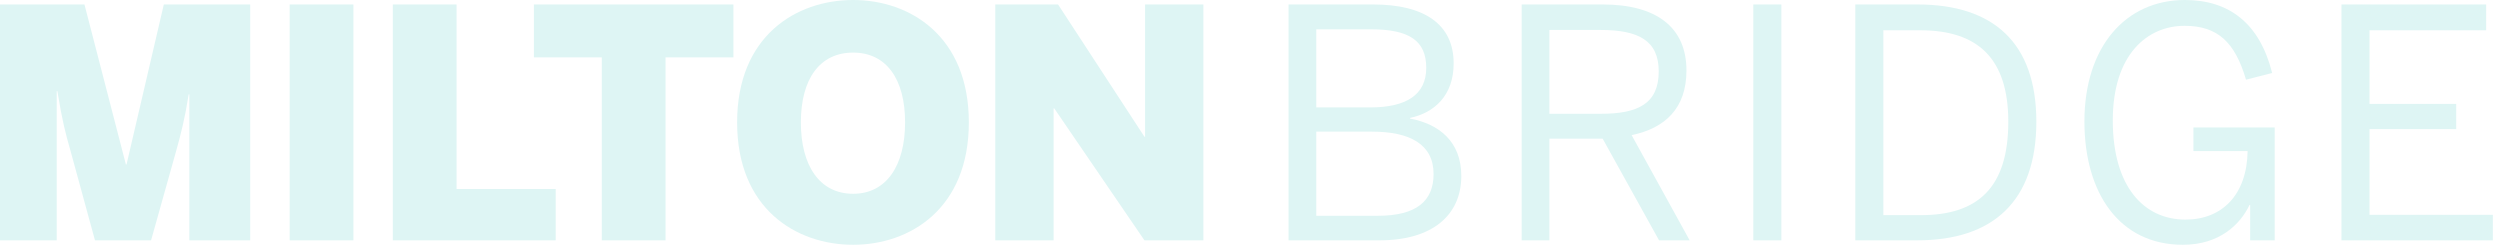
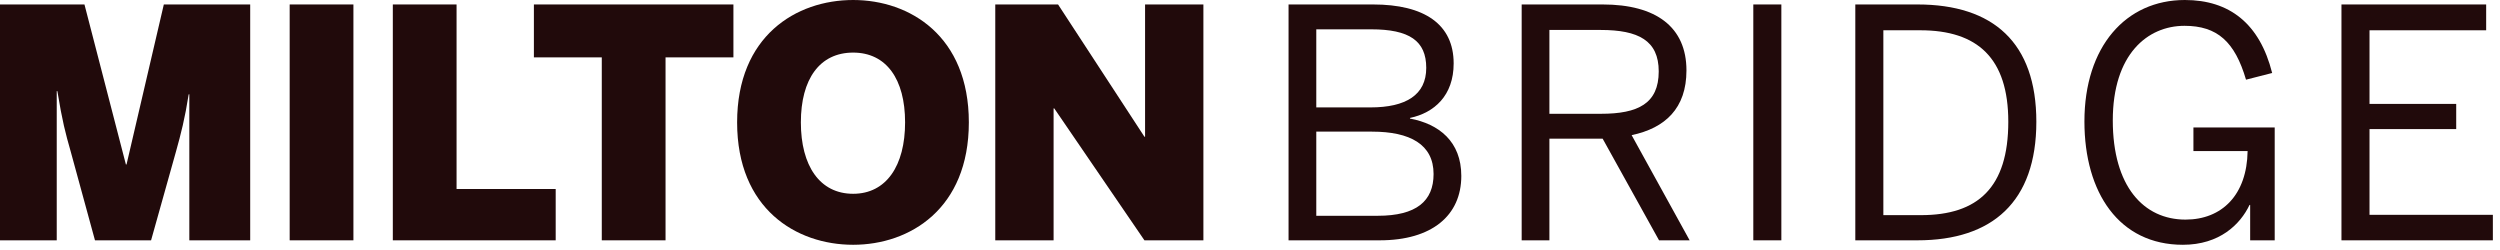
<svg xmlns="http://www.w3.org/2000/svg" width="251" height="25" viewBox="0 0 251 25" fill="none">
-   <g style="mix-blend-mode:difference">
-     <path d="M0 24.128V0.448H8.48L12.64 16.512H12.704L16.448 0.448H25.12V24.128H19.008V9.472H18.944C18.56 11.904 18.176 13.408 17.664 15.232L15.168 24.128H9.536L7.104 15.232C6.56 13.312 6.272 12.256 5.76 9.152H5.696V24.128H0Z" fill="#210A0B" />
-     <path d="M29.083 24.128V0.448H35.483V24.128H29.083Z" fill="#210A0B" />
-     <path d="M39.439 24.128V0.448H45.839V18.976H55.791V24.128H39.439Z" fill="#210A0B" />
-     <path d="M60.419 24.128V5.76H53.603V0.448H73.635V5.76H66.82V24.128H60.419Z" fill="#210A0B" />
-     <path d="M85.656 24.576C79.927 24.576 74.007 20.96 74.007 12.288C74.007 3.616 79.927 0 85.656 0C91.352 0 97.272 3.616 97.272 12.288C97.272 20.96 91.352 24.576 85.656 24.576ZM85.656 19.456C88.984 19.456 90.871 16.64 90.871 12.288C90.871 7.936 88.984 5.28 85.656 5.28C82.296 5.28 80.407 7.936 80.407 12.288C80.407 16.64 82.296 19.456 85.656 19.456Z" fill="#210A0B" />
-     <path d="M99.925 24.128V0.448H106.229L114.901 13.728H114.965V0.448H120.821V24.128H114.901L105.845 10.88H105.781V24.128H99.925Z" fill="#210A0B" />
-     <path d="M129.371 24.128V0.448H137.851C143.003 0.448 145.947 2.432 145.947 6.368C145.947 9.6 143.995 11.328 141.563 11.84V11.904C144.475 12.448 146.715 14.208 146.715 17.664C146.715 21.632 143.771 24.128 138.523 24.128H129.371ZM132.155 10.784H137.595C141.147 10.784 143.195 9.536 143.195 6.816C143.195 4.096 141.499 2.944 137.659 2.944H132.155V10.784ZM132.155 21.664H138.331C142.203 21.664 143.931 20.192 143.931 17.472C143.931 14.496 141.563 13.216 137.755 13.216H132.155V21.664Z" fill="#210A0B" />
-     <path d="M152.776 24.128V0.448H160.904C166.28 0.448 169.32 2.72 169.32 7.072C169.32 10.88 167.176 12.864 163.816 13.568L169.64 24.128H166.568L160.904 13.92H155.56V24.128H152.776ZM155.56 11.424H160.744C164.456 11.424 166.536 10.4 166.536 7.168C166.536 4.064 164.488 3.008 160.712 3.008H155.56V11.424Z" fill="#210A0B" />
-     <path d="M176.032 24.128V0.448H178.848V24.128H176.032Z" fill="#210A0B" />
-     <path d="M186.273 24.128V0.448H192.513C200.129 0.448 204.449 4.288 204.449 12.224C204.449 20.256 200.033 24.128 192.513 24.128H186.273ZM189.089 21.6H192.865C198.593 21.6 201.633 18.816 201.633 12.224C201.633 5.856 198.561 3.04 192.801 3.04H189.089V21.6Z" fill="#210A0B" />
-     <path d="M219.164 24.576C212.764 24.576 209.276 19.36 209.276 12.192C209.276 4.672 213.436 0 219.356 0C223.836 0 226.876 2.368 228.124 7.328L225.5 8C224.38 4.192 222.62 2.592 219.324 2.592C215.612 2.592 212.124 5.44 212.124 12.096C212.124 18.72 215.228 22.048 219.42 22.048C223.1 22.048 225.596 19.552 225.66 15.168H220.22V12.8H228.38V24.128H225.916V20.576H225.852C224.924 22.528 222.844 24.576 219.164 24.576Z" fill="#210A0B" />
-     <path d="M235.083 24.128V0.448H249.611V3.04H237.899V10.432H246.603V12.96H237.899V21.568H250.283V24.128H235.083Z" fill="#210A0B" />
-   </g>
+   <path d="M0 24.128V0.448H8.48L12.64 16.512H12.704L16.448 0.448H25.12V24.128H19.008V9.472H18.944C18.56 11.904 18.176 13.408 17.664 15.232L15.168 24.128H9.536L7.104 15.232C6.56 13.312 6.272 12.256 5.76 9.152H5.696V24.128H0Z" fill="#210A0B" />
+   <path d="M29.083 24.128V0.448H35.483V24.128H29.083Z" fill="#210A0B" />
+   <path d="M39.439 24.128V0.448H45.839V18.976H55.791V24.128H39.439Z" fill="#210A0B" />
+   <path d="M60.419 24.128V5.76H53.603V0.448H73.635V5.76H66.82V24.128H60.419Z" fill="#210A0B" />
+   <path d="M85.656 24.576C79.927 24.576 74.007 20.96 74.007 12.288C74.007 3.616 79.927 0 85.656 0C91.352 0 97.272 3.616 97.272 12.288C97.272 20.96 91.352 24.576 85.656 24.576ZM85.656 19.456C88.984 19.456 90.871 16.64 90.871 12.288C90.871 7.936 88.984 5.28 85.656 5.28C82.296 5.28 80.407 7.936 80.407 12.288C80.407 16.64 82.296 19.456 85.656 19.456Z" fill="#210A0B" />
+   <path d="M99.925 24.128V0.448H106.229L114.901 13.728H114.965V0.448H120.821V24.128H114.901L105.845 10.88H105.781V24.128H99.925Z" fill="#210A0B" />
+   <path d="M129.371 24.128V0.448H137.851C143.003 0.448 145.947 2.432 145.947 6.368C145.947 9.6 143.995 11.328 141.563 11.84V11.904C144.475 12.448 146.715 14.208 146.715 17.664C146.715 21.632 143.771 24.128 138.523 24.128H129.371ZM132.155 10.784H137.595C141.147 10.784 143.195 9.536 143.195 6.816C143.195 4.096 141.499 2.944 137.659 2.944H132.155V10.784ZM132.155 21.664H138.331C142.203 21.664 143.931 20.192 143.931 17.472C143.931 14.496 141.563 13.216 137.755 13.216H132.155V21.664Z" fill="#210A0B" />
+   <path d="M152.776 24.128V0.448H160.904C166.28 0.448 169.32 2.72 169.32 7.072C169.32 10.88 167.176 12.864 163.816 13.568L169.64 24.128H166.568L160.904 13.92H155.56V24.128H152.776ZM155.56 11.424H160.744C164.456 11.424 166.536 10.4 166.536 7.168C166.536 4.064 164.488 3.008 160.712 3.008H155.56V11.424Z" fill="#210A0B" />
+   <path d="M176.032 24.128V0.448H178.848V24.128H176.032Z" fill="#210A0B" />
+   <path d="M186.273 24.128V0.448H192.513C200.129 0.448 204.449 4.288 204.449 12.224C204.449 20.256 200.033 24.128 192.513 24.128H186.273ZM189.089 21.6H192.865C198.593 21.6 201.633 18.816 201.633 12.224C201.633 5.856 198.561 3.04 192.801 3.04H189.089V21.6Z" fill="#210A0B" />
+   <path d="M219.164 24.576C212.764 24.576 209.276 19.36 209.276 12.192C209.276 4.672 213.436 0 219.356 0C223.836 0 226.876 2.368 228.124 7.328L225.5 8C224.38 4.192 222.62 2.592 219.324 2.592C215.612 2.592 212.124 5.44 212.124 12.096C212.124 18.72 215.228 22.048 219.42 22.048C223.1 22.048 225.596 19.552 225.66 15.168H220.22V12.8H228.38V24.128H225.916V20.576H225.852C224.924 22.528 222.844 24.576 219.164 24.576Z" fill="#210A0B" />
+   <path d="M235.083 24.128V0.448H249.611V3.04H237.899V10.432H246.603V12.96H237.899V21.568H250.283V24.128H235.083Z" fill="#210A0B" />
</svg>
